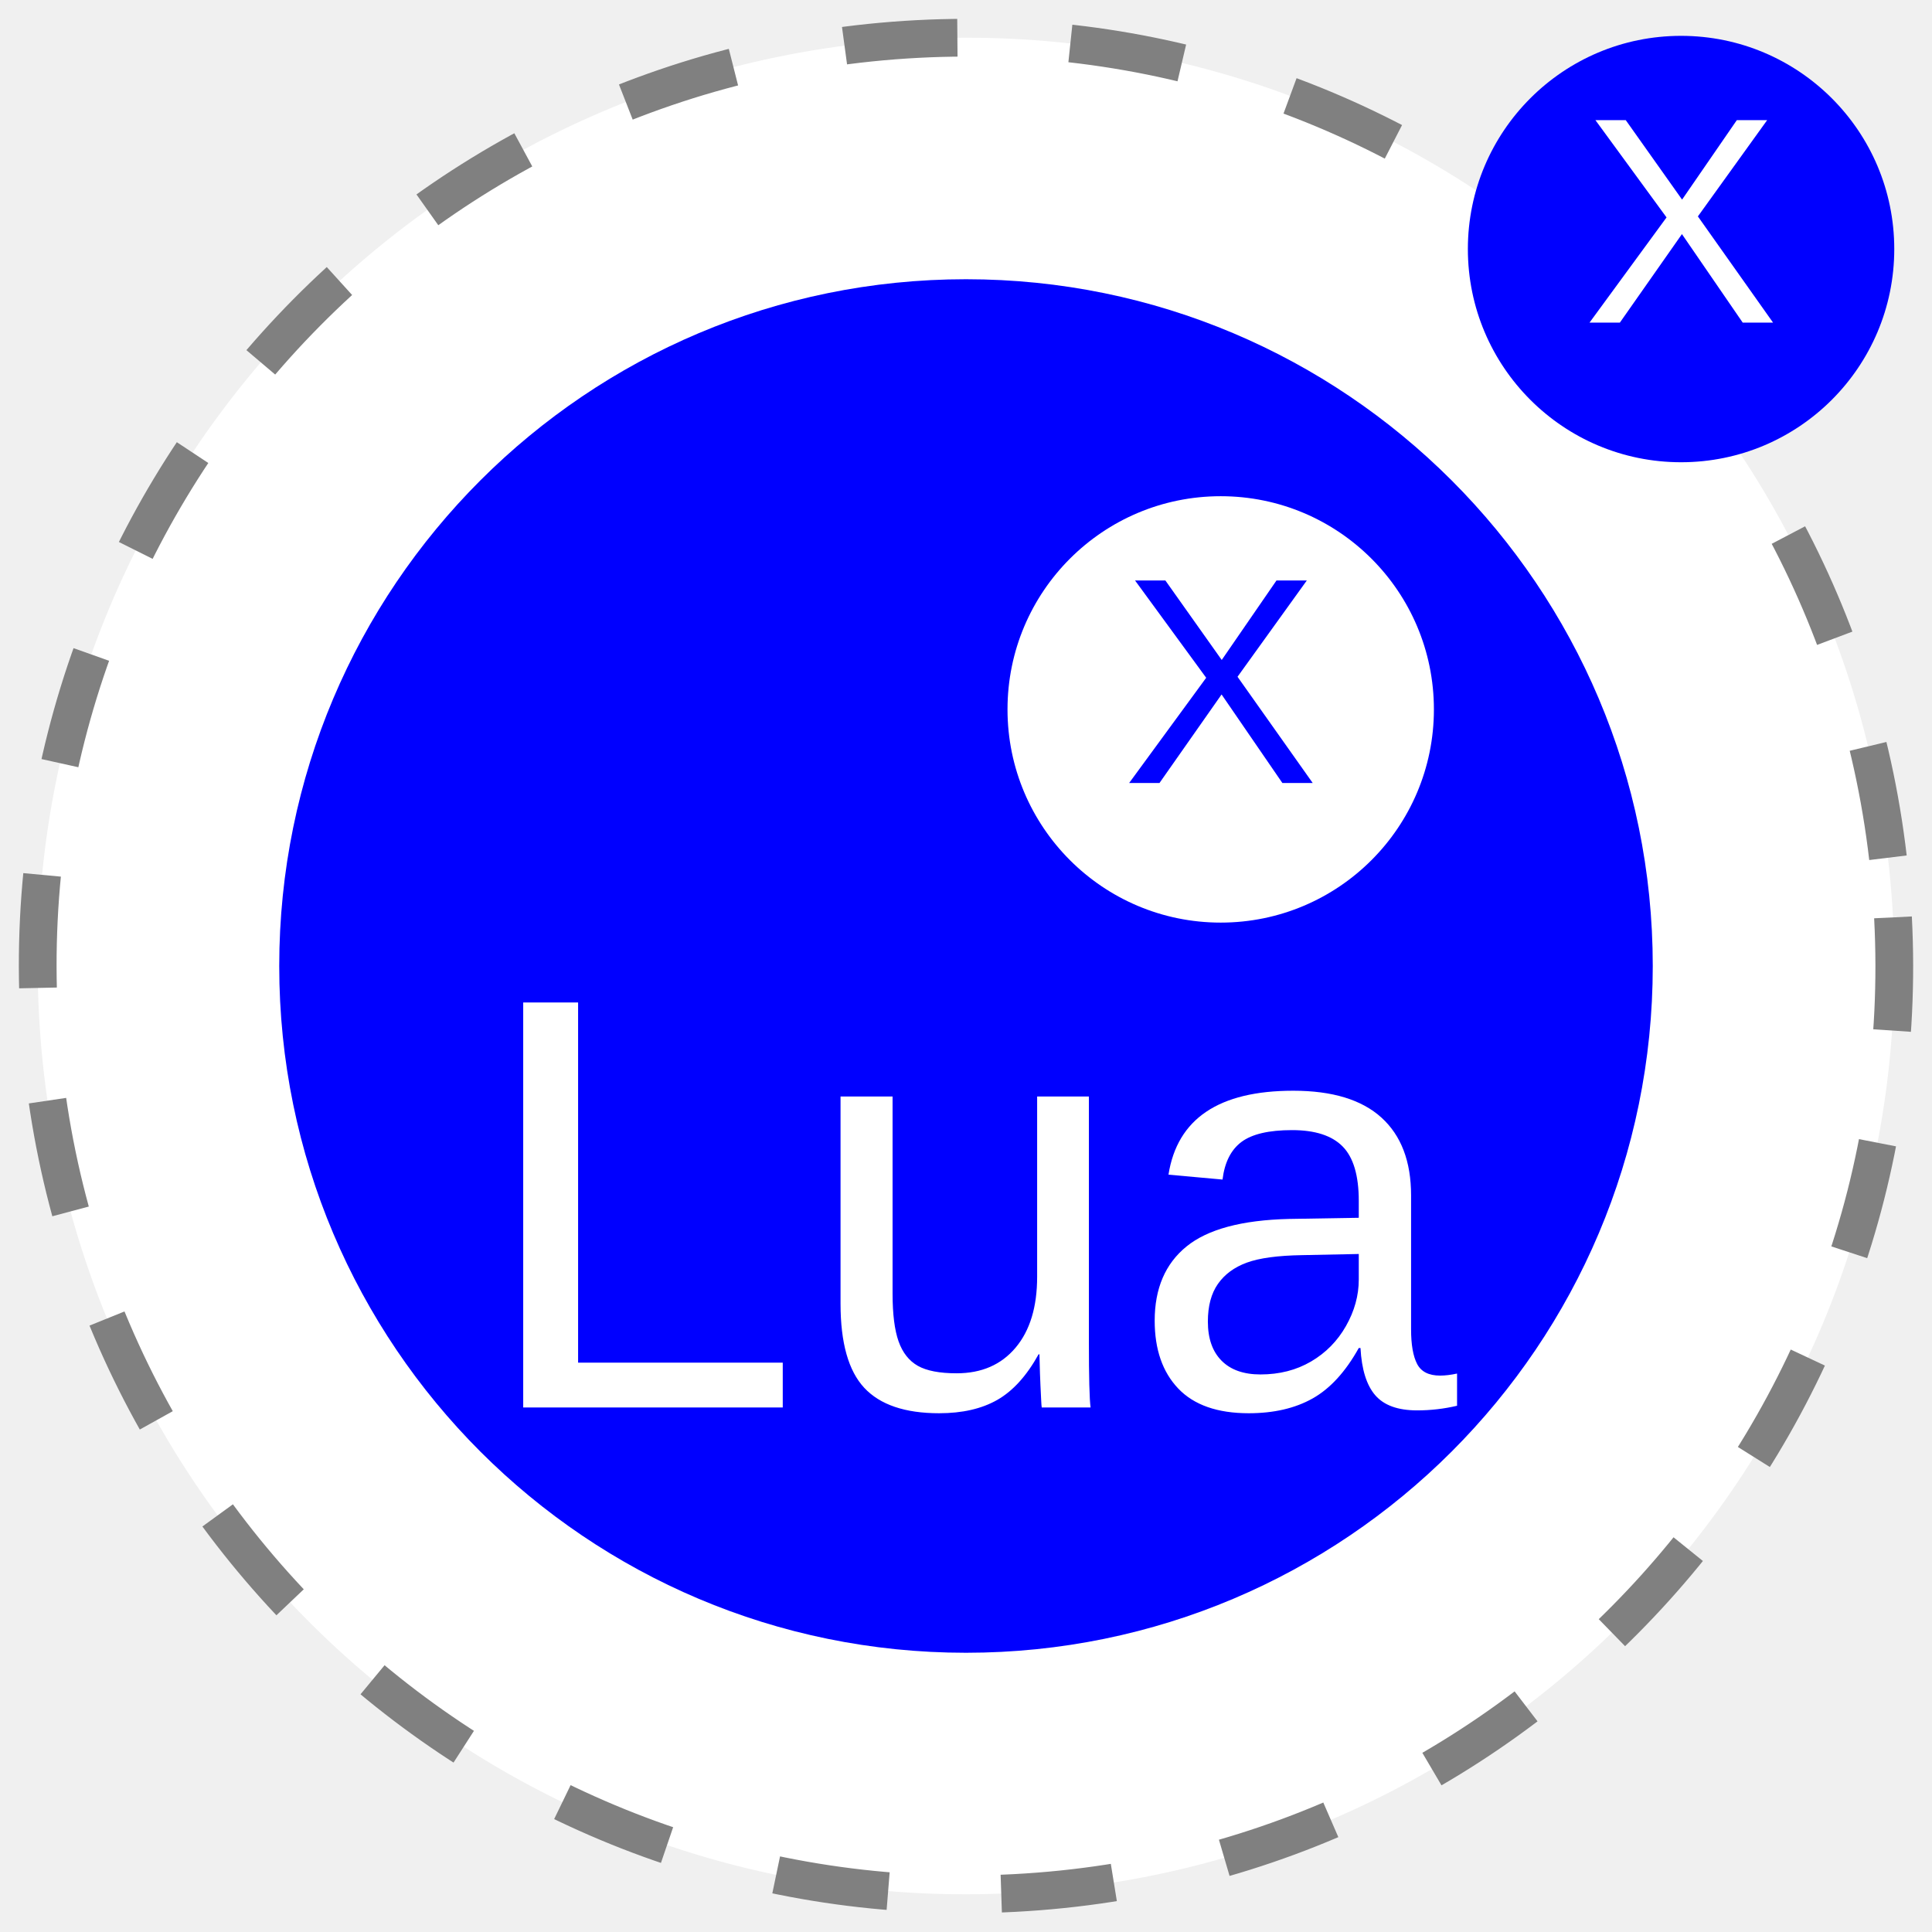
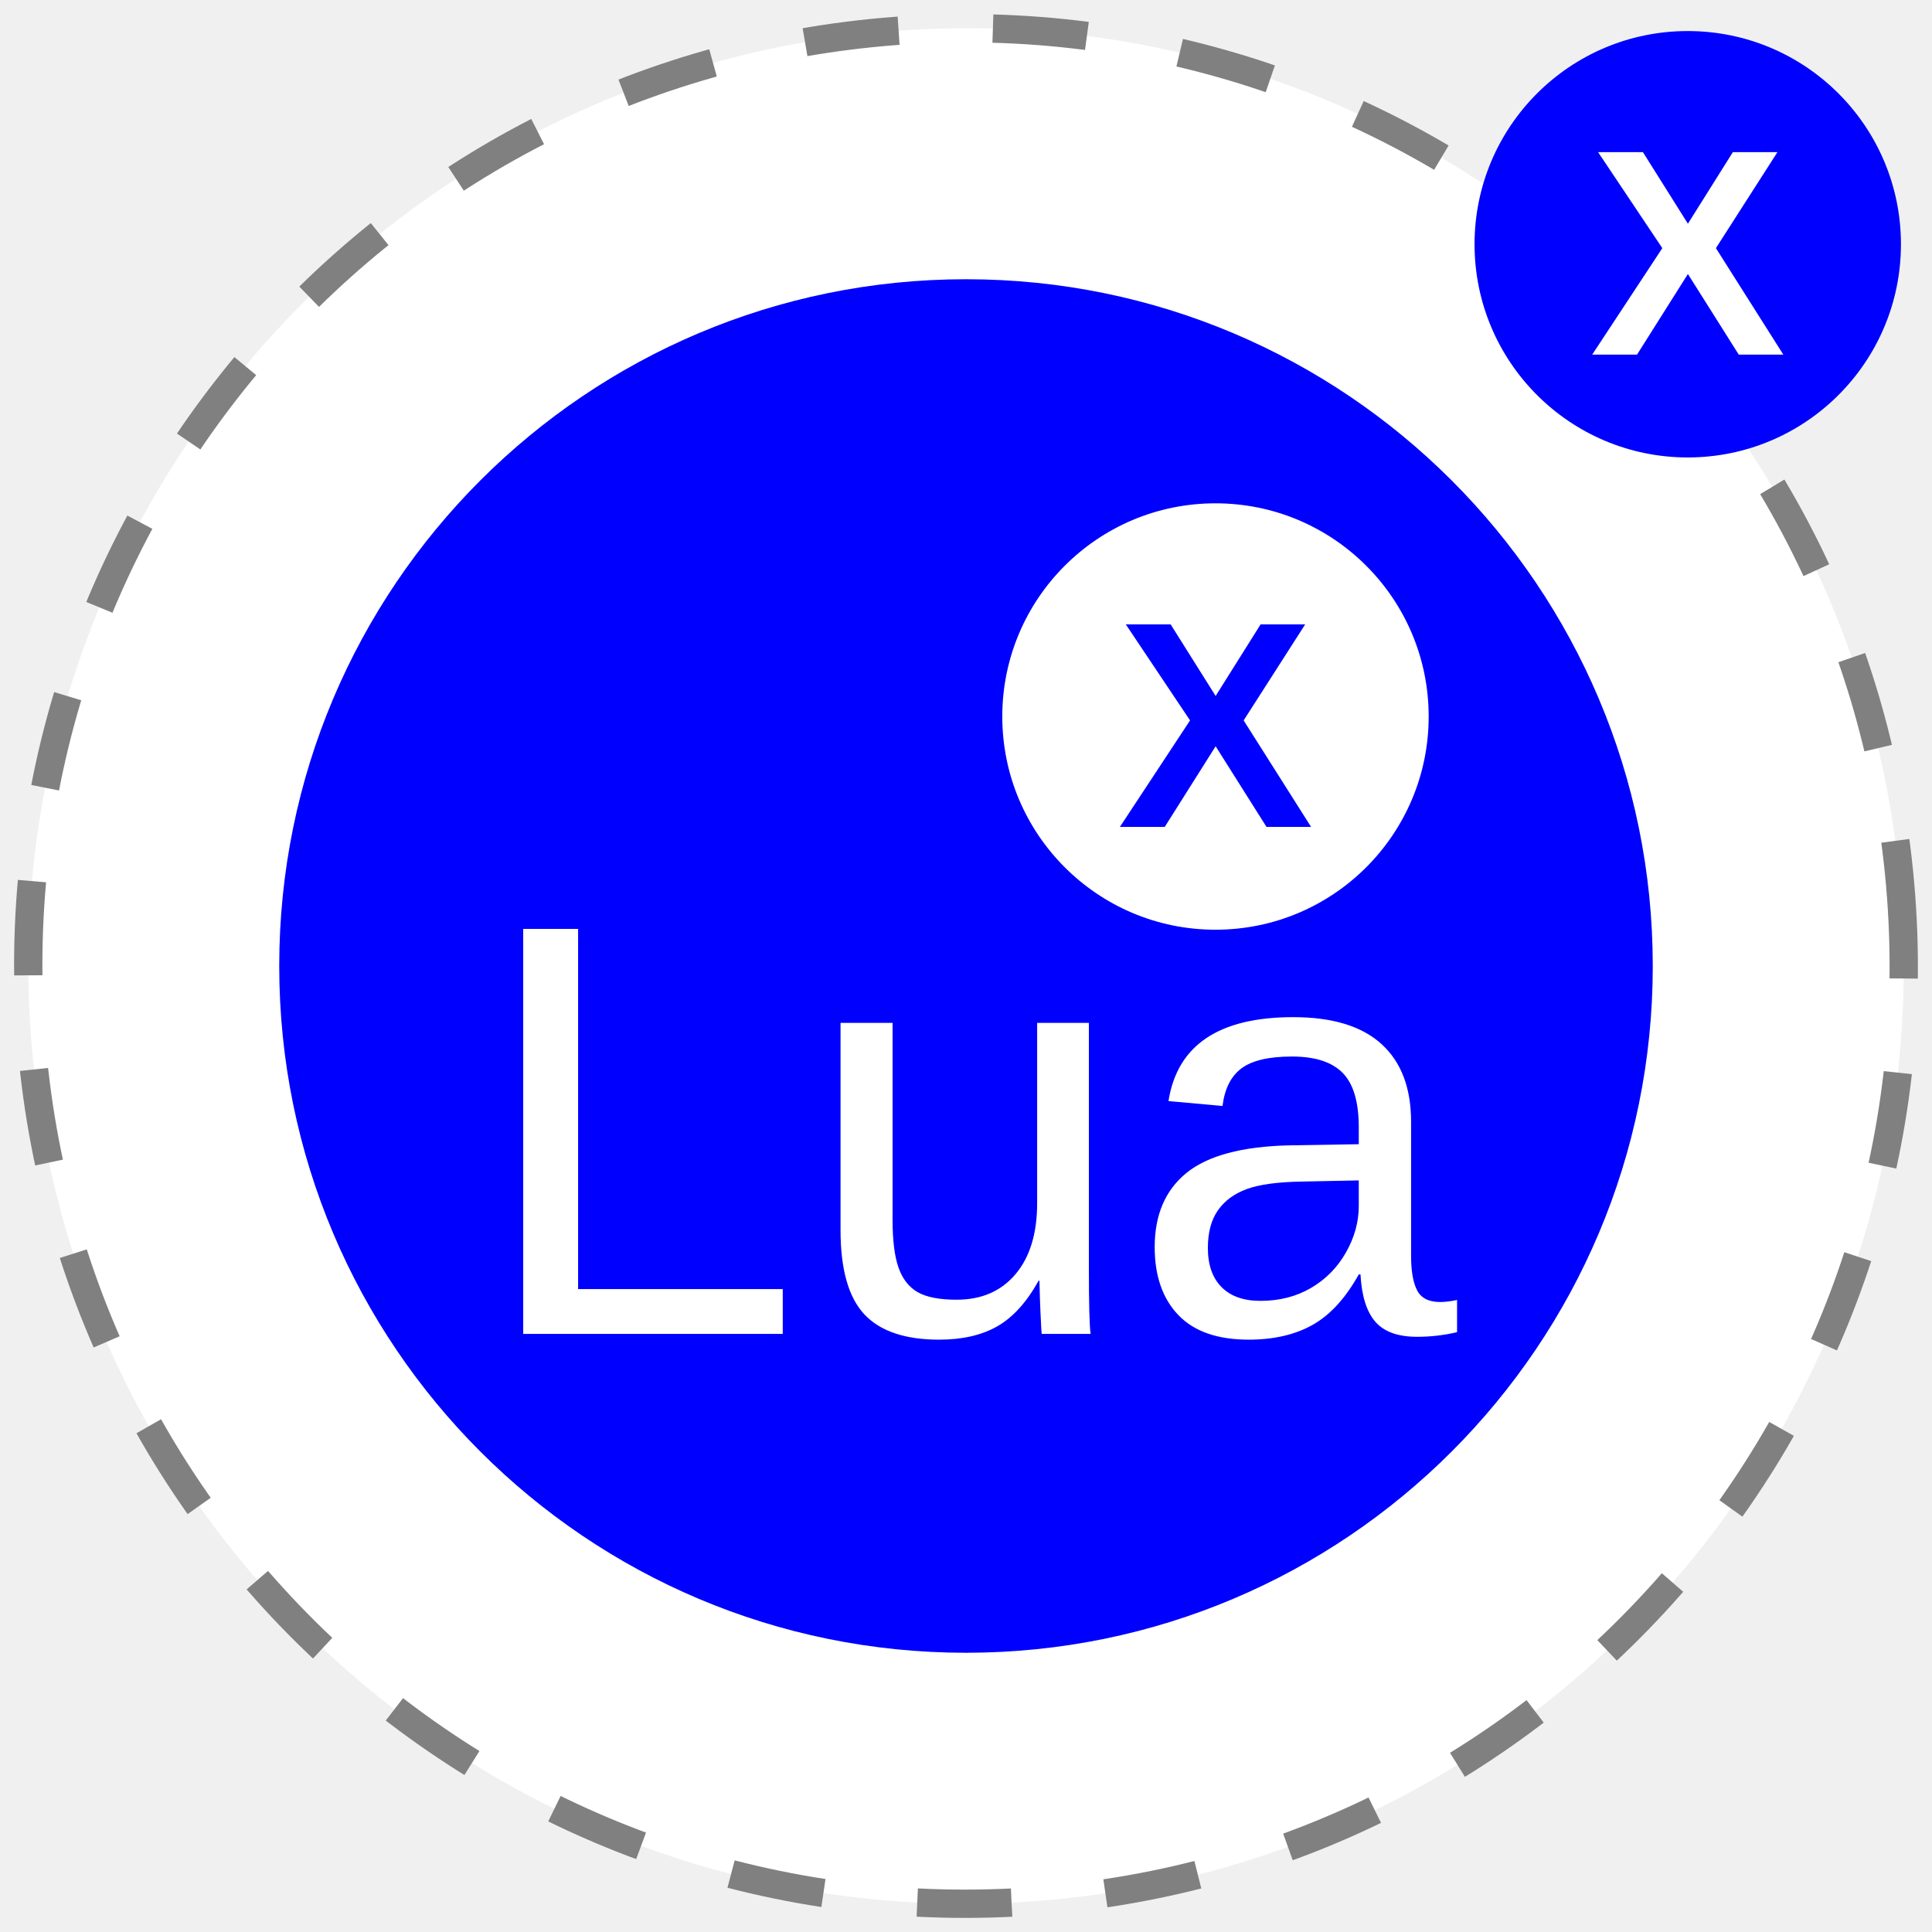
<svg xmlns="http://www.w3.org/2000/svg" font-family="Liberation Sans" font-size="312" height="1024" text-anchor="middle" version="1.1" width="1024">
-   <g transform="translate(512, 512)">
-     <circle fill="white" opacity="1.0" r="492" stroke="grey" stroke-dasharray="60" stroke-width="20" transform="rotate(-3)" />
+   <g fill="white" transform="translate(512, 512)">
+     <circle r="497" stroke="grey" stroke-dasharray="50" stroke-width="15" transform="rotate(-5)" />
    <circle fill="blue" r="364" />
-     <circle cx="379" cy="-380" fill="blue" r="113" />
-     <circle cx="135" cy="-136" fill="white" r="113" />
-     <text fill="white" y="234">Lua</text>
-     <text fill="white" font-size="156" x="379" y="-341">X</text>
-     <text fill="blue" font-size="156" x="135" y="-97">X</text>
+     <text x="0" y="195">Lua</text>
+     <g font-size="156" font-weight="bold">
+       <circle cx="382.54" cy="-382.54" fill="blue" r="113" />
+       <text x="382.54" y="-324.04">X</text>
+       <circle cx="132.23" cy="-132.23" r="113" />
+       <text fill="blue" x="132.23" y="-73.73">X</text>
+     </g>
  </g>
</svg>
